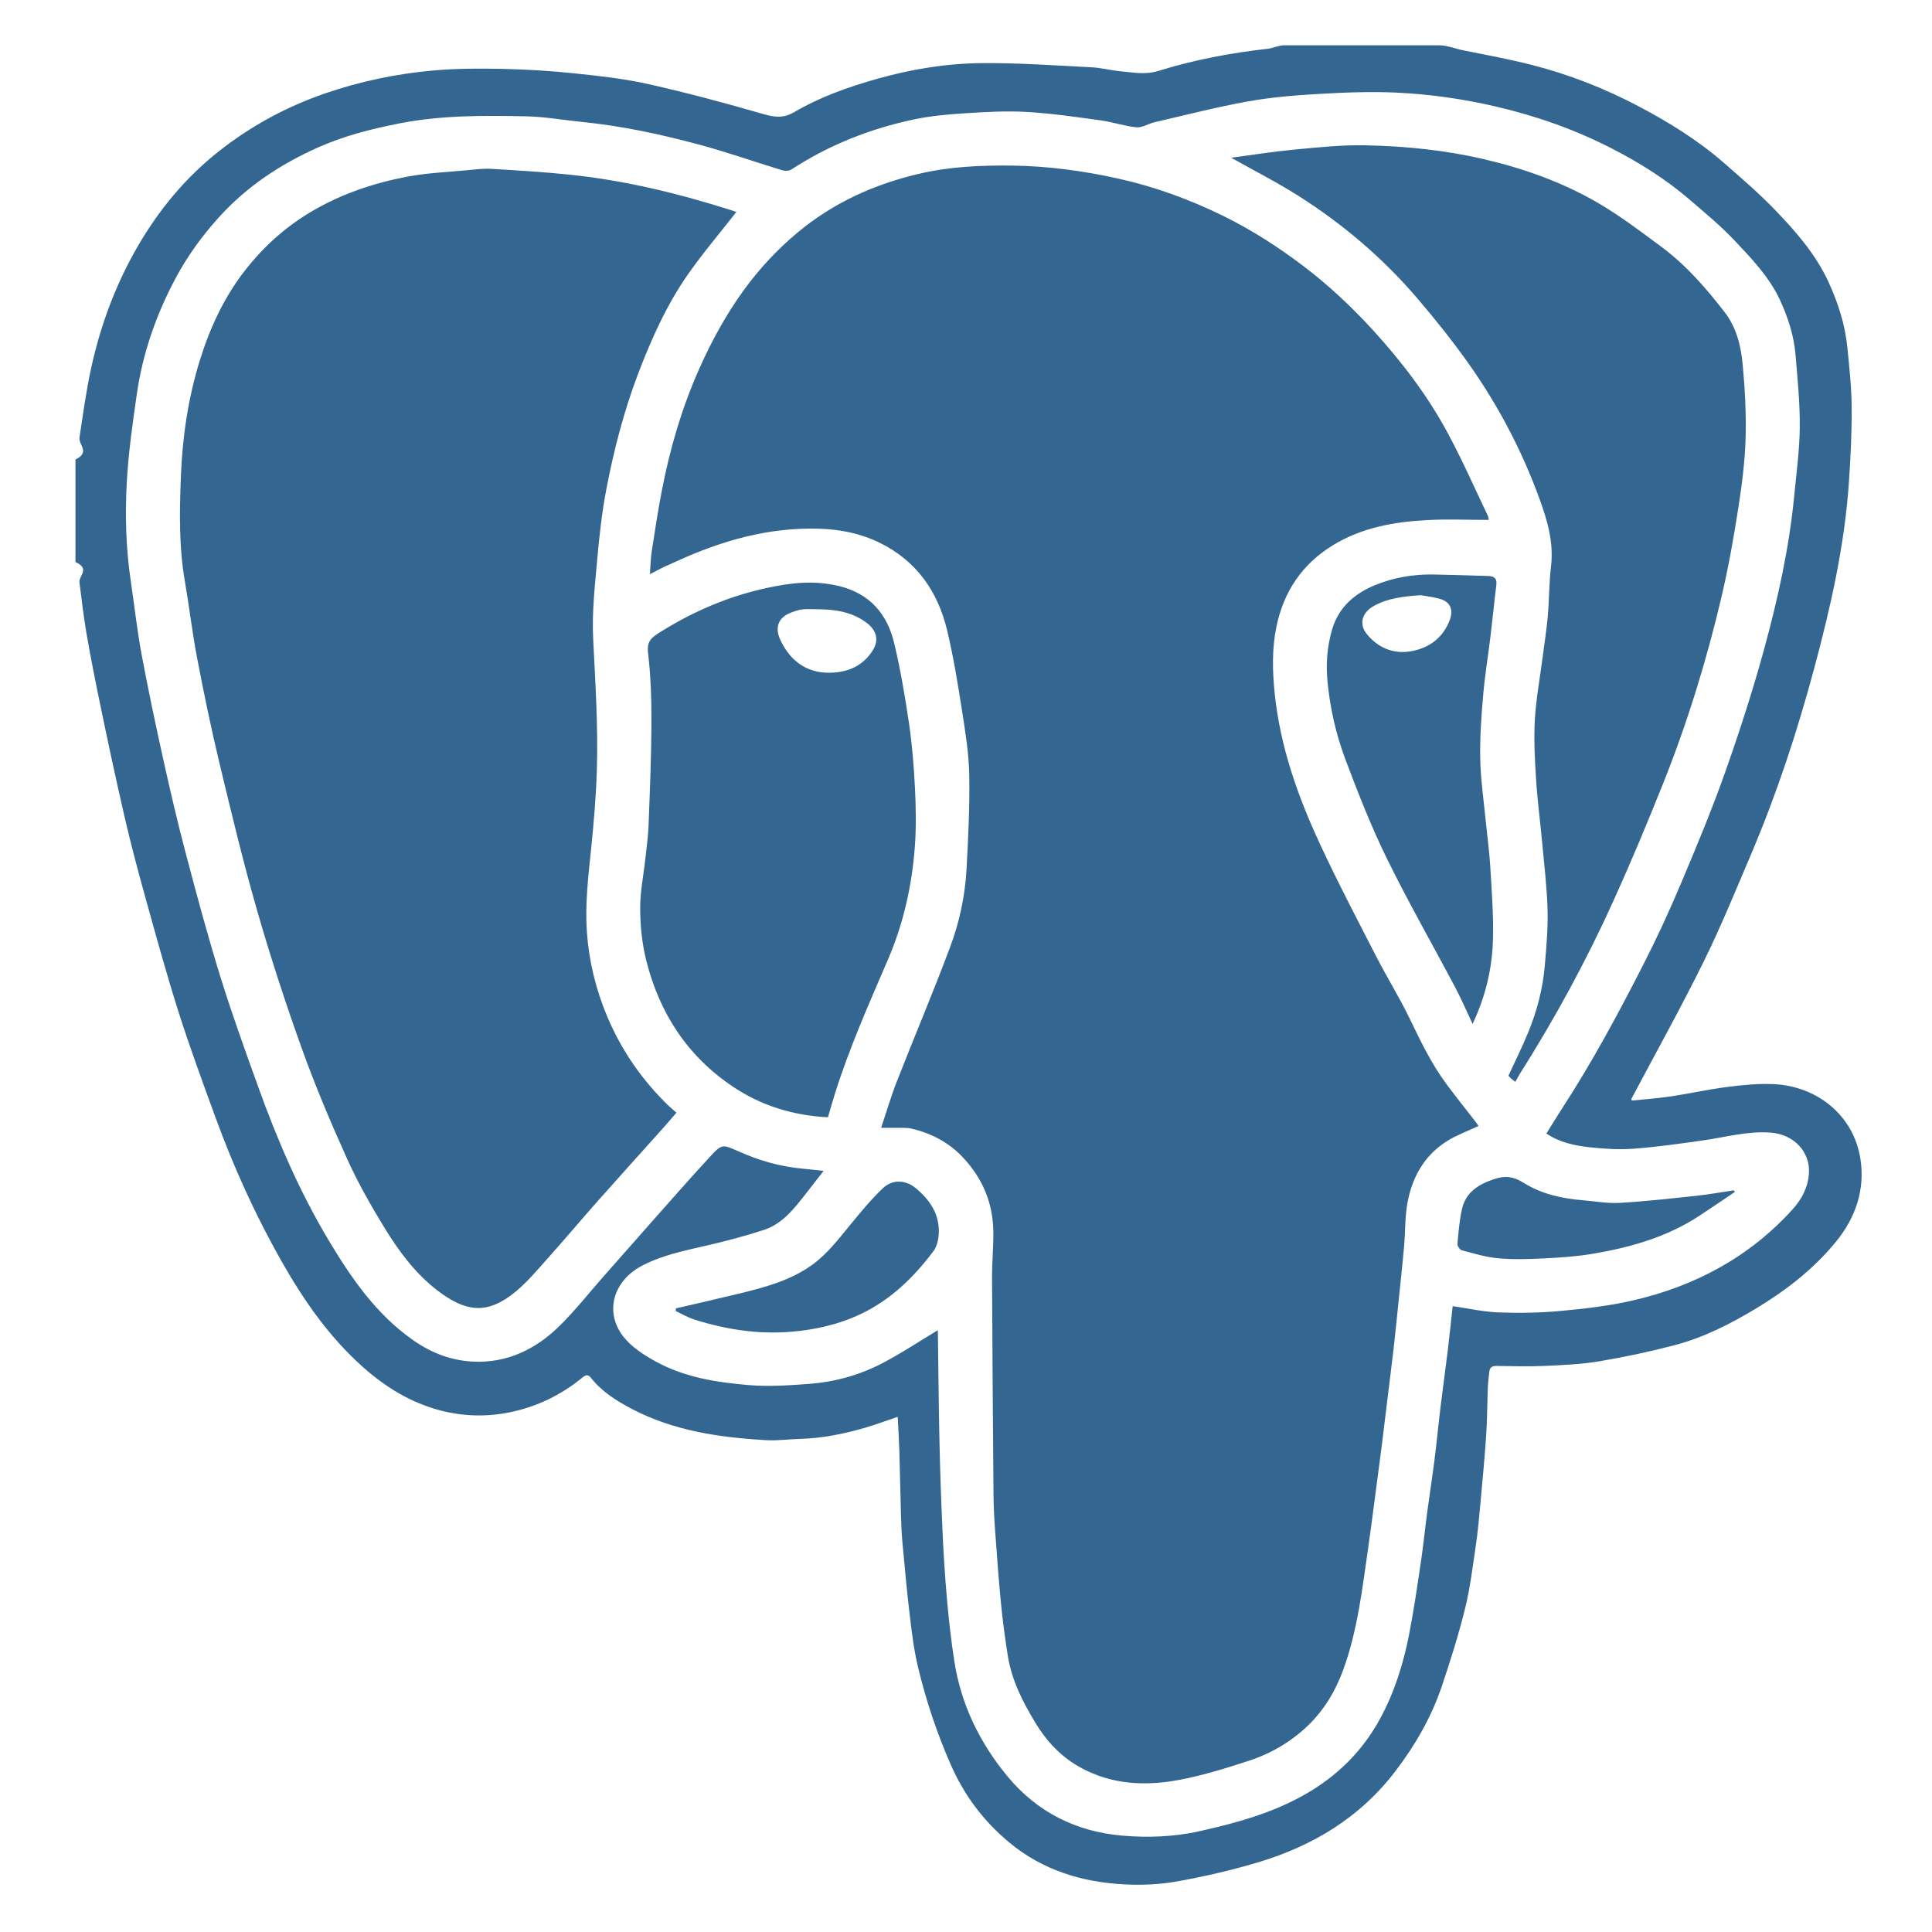
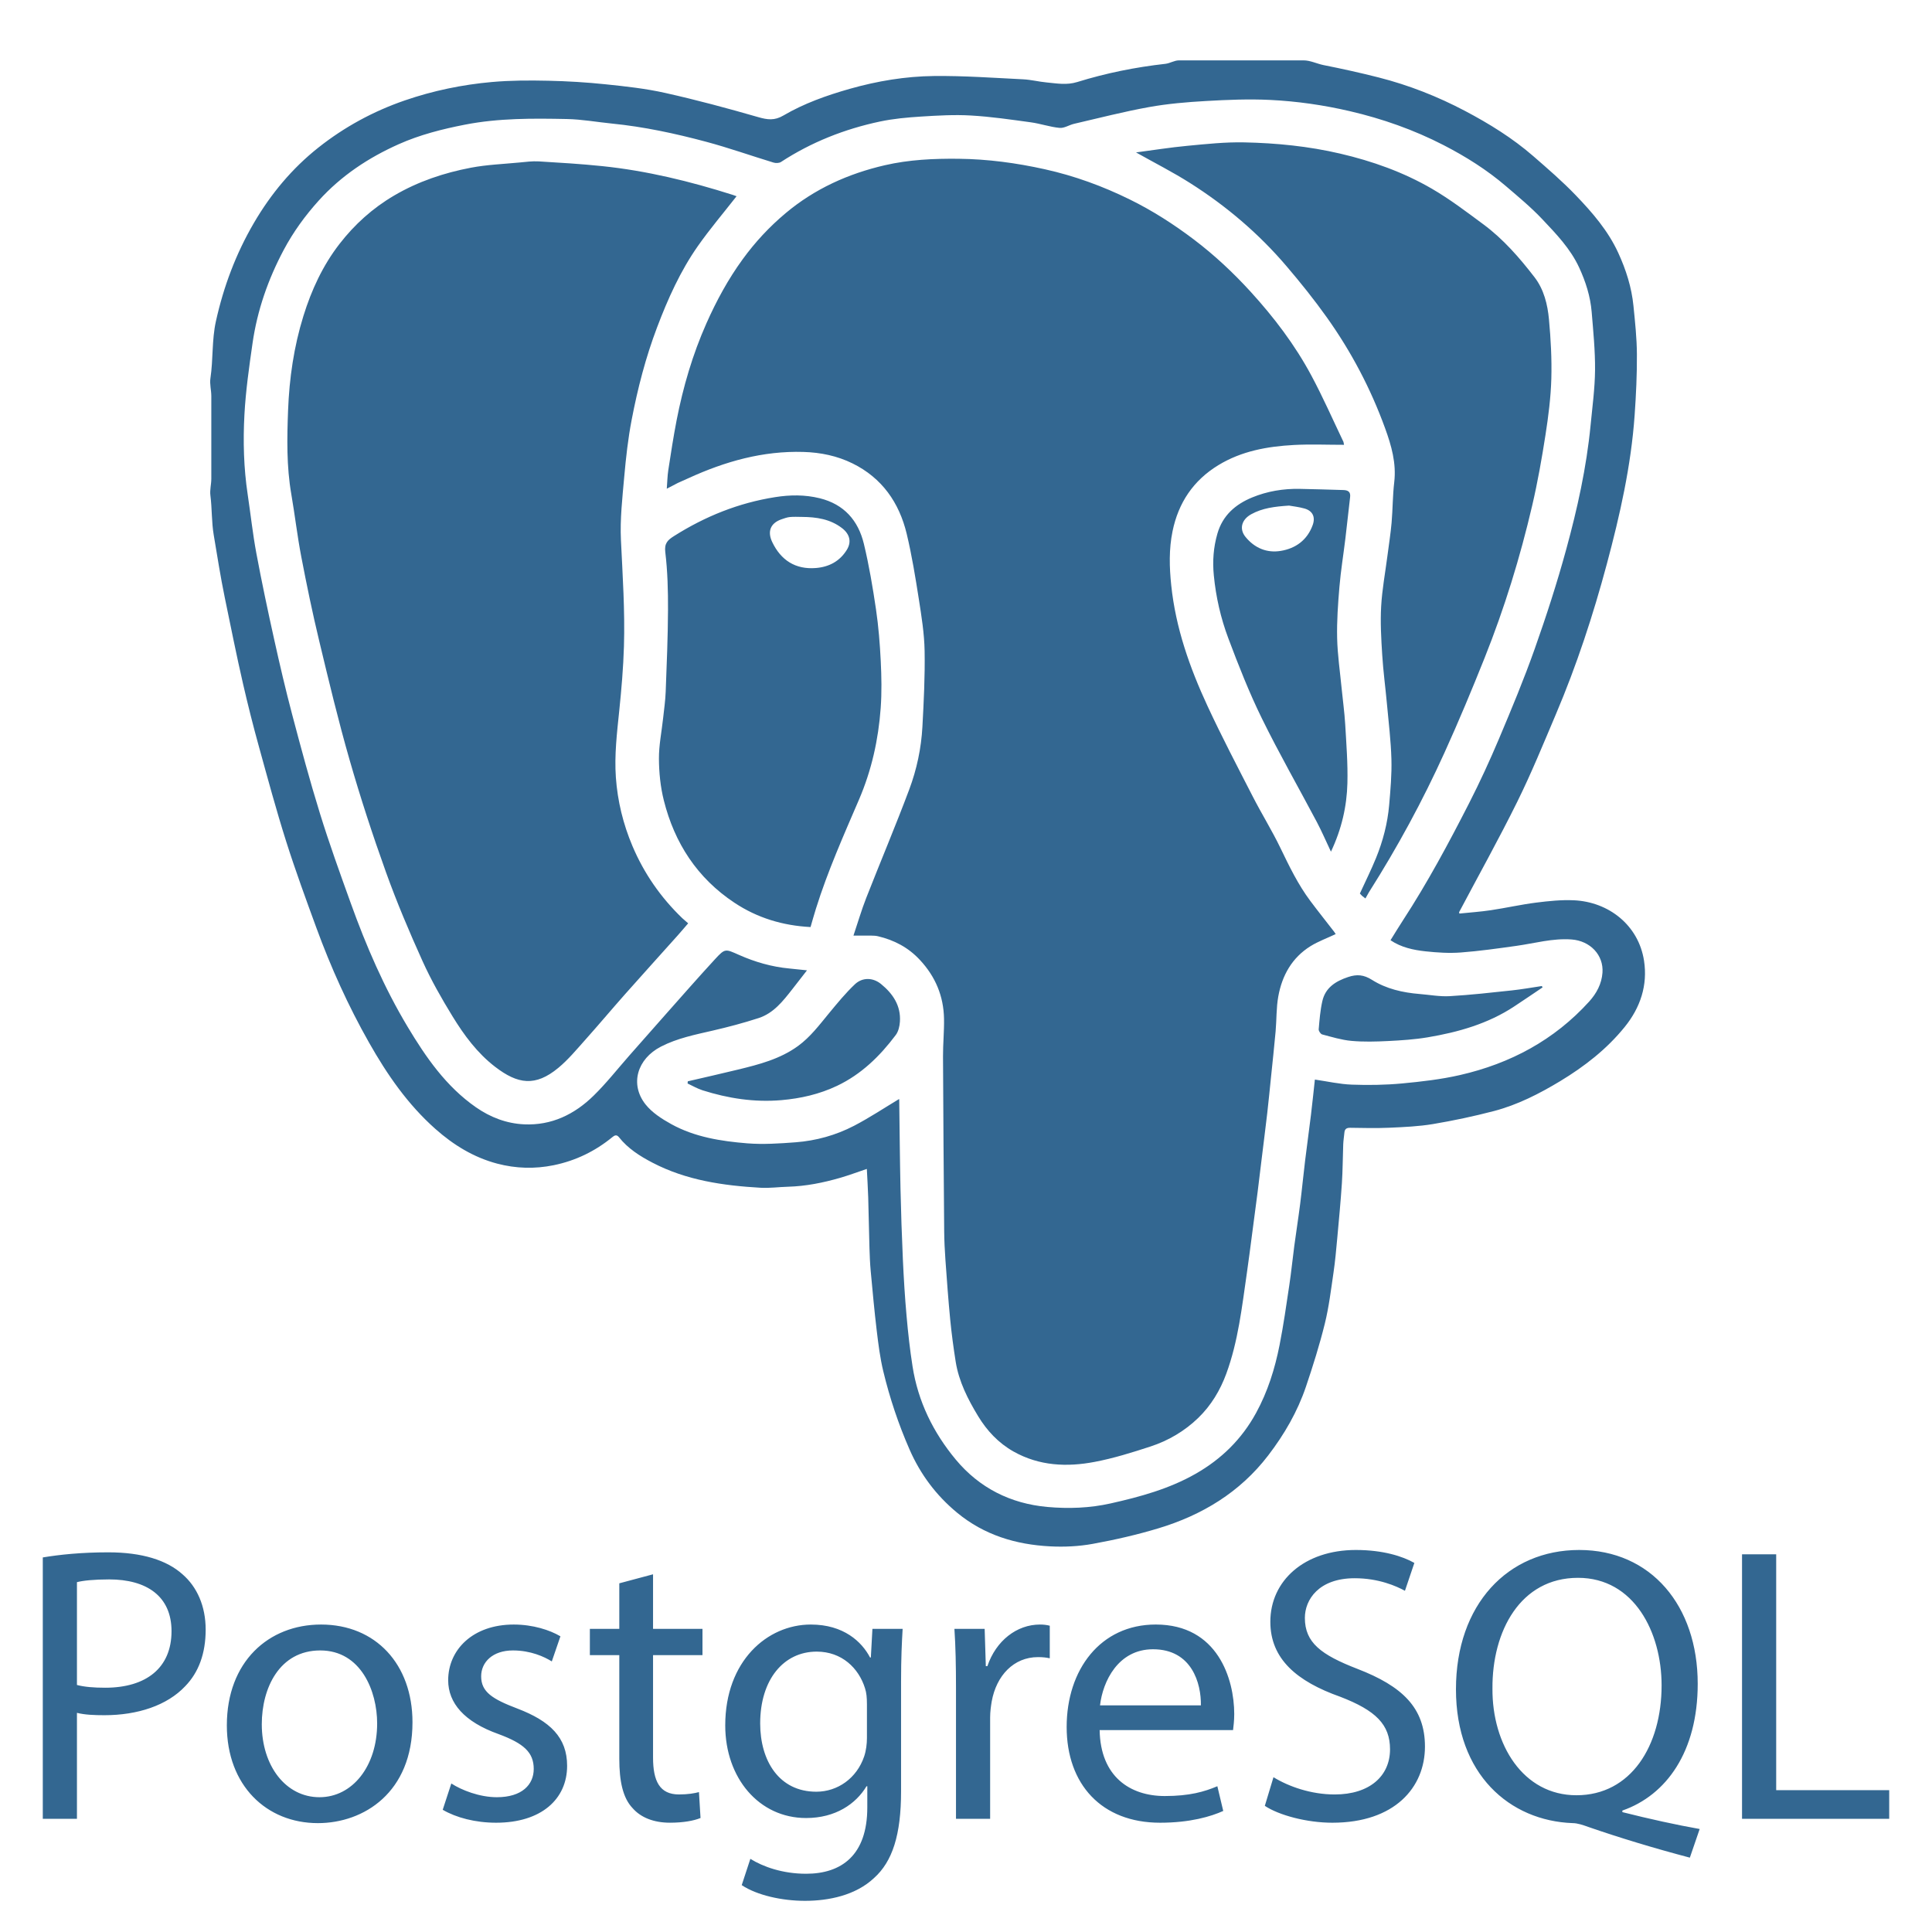
- <svg xmlns="http://www.w3.org/2000/svg" width="40" height="40" viewBox="0 0 128 128">
-   <path fill-rule="evenodd" clip-rule="evenodd" fill="#336791" d="M123.258 76.784c-.45-2.918-2.901-4.829-5.752-4.958-1.032-.047-2.08.061-3.109.192-1.243.158-2.471.438-3.711.623-.857.128-1.726.187-2.582.275l-.021-.111c1.598-3.018 3.263-6.003 4.775-9.064 1.159-2.348 2.151-4.781 3.176-7.194 1.696-3.998 3.051-8.12 4.173-12.309 1.075-4.011 1.995-8.066 2.284-12.227.116-1.662.196-3.331.187-4.995-.008-1.327-.151-2.656-.284-3.979-.15-1.516-.608-2.953-1.242-4.336-.836-1.822-2.132-3.317-3.496-4.737-1.092-1.137-2.293-2.173-3.484-3.208-1.698-1.477-3.607-2.656-5.59-3.703-2.253-1.19-4.621-2.121-7.09-2.75-1.493-.381-3.02-.664-4.532-.966-.544-.11-1.089-.337-1.633-.337h-10.241c-.37 0-.737.191-1.11.233-2.452.273-4.875.735-7.228 1.464-.88.273-1.684.101-2.52.024-.641-.059-1.271-.231-1.912-.263-2.442-.122-4.887-.301-7.328-.275-2.339.024-4.654.409-6.918 1.052-1.895.538-3.749 1.195-5.447 2.191-.727.426-1.303.346-2.055.129-2.527-.729-5.072-1.414-7.639-1.989-1.6-.358-3.245-.536-4.879-.707-1.566-.163-3.144-.261-4.718-.294-1.538-.033-3.087-.032-4.618.104-2.439.217-4.832.713-7.158 1.513-2.583.888-4.951 2.175-7.086 3.865-2.167 1.715-3.905 3.809-5.303 6.2-1.473 2.523-2.483 5.224-3.111 8.061-.34 1.537-.555 3.117-.788 4.678-.073.486.732.972-.268 1.456v6.794c1 .452.208.903.266 1.356.139 1.089.262 2.187.446 3.268.291 1.711.636 3.417.988 5.117.491 2.375 1.002 4.748 1.546 7.111.396 1.72.847 3.43 1.319 5.131.721 2.598 1.431 5.201 2.246 7.77.757 2.387 1.624 4.74 2.484 7.093 1.191 3.255 2.617 6.405 4.327 9.424 1.479 2.614 3.169 5.062 5.436 7.076 1.494 1.327 3.157 2.347 5.093 2.857 1.521.4 3.067.448 4.624.129 1.805-.37 3.403-1.147 4.824-2.311.163-.134.342-.236.535.01.735.931 1.719 1.552 2.748 2.089 2.777 1.448 5.803 1.882 8.877 2.059.744.043 1.496-.064 2.246-.085 1.461-.04 2.881-.325 4.278-.729.732-.212 1.447-.481 2.192-.732.039.793.089 1.557.112 2.321l.104 4.166c.019.634.044 1.27.103 1.901.151 1.627.299 3.255.493 4.877.135 1.118.275 2.245.538 3.336.529 2.203 1.246 4.348 2.158 6.428.895 2.041 2.182 3.764 3.9 5.185 2.22 1.836 4.822 2.619 7.632 2.764 1.162.061 2.357.004 3.501-.204 1.813-.329 3.622-.743 5.387-1.275 3.591-1.084 6.695-2.956 9.014-5.981 1.32-1.724 2.404-3.589 3.1-5.648.574-1.701 1.115-3.419 1.545-5.16.34-1.372.508-2.787.715-4.188.137-.927.219-1.863.305-2.797.14-1.517.283-3.033.384-4.553.07-1.058.067-2.121.109-3.181.013-.323.065-.644.095-.966.028-.298.178-.401.482-.396 1.071.016 2.144.044 3.212-.004 1.197-.054 2.405-.105 3.583-.303 1.677-.281 3.346-.636 4.99-1.067 1.943-.508 3.725-1.418 5.44-2.455 1.998-1.207 3.819-2.623 5.297-4.447 1.285-1.591 1.894-3.43 1.584-5.438zm-3.412.982c-.066.915-.485 1.699-1.093 2.369-2.869 3.163-6.468 5.082-10.585 6.027-1.564.358-3.178.544-4.779.692-1.363.126-2.746.147-4.114.097-1.006-.038-2.004-.268-3.032-.416-.103.94-.201 1.919-.32 2.896l-.479 3.745c-.145 1.187-.258 2.378-.407 3.564-.146 1.151-.328 2.298-.481 3.449-.143 1.072-.248 2.149-.407 3.219-.245 1.64-.479 3.284-.799 4.911-.384 1.945-.973 3.829-1.934 5.583-1.172 2.141-2.834 3.772-4.949 4.98-2.18 1.246-4.563 1.894-6.979 2.436-1.71.384-3.472.447-5.204.291-3.004-.272-5.568-1.557-7.506-3.886-1.85-2.223-3.102-4.771-3.55-7.655-.214-1.371-.368-2.754-.491-4.136-.136-1.537-.229-3.079-.299-4.62-.089-1.957-.154-3.914-.197-5.871-.053-2.406-.07-4.812-.104-7.218l-.006-.092c-1.224.734-2.427 1.538-3.703 2.2-1.494.776-3.117 1.226-4.798 1.353-1.318.1-2.653.191-3.965.086-2.151-.173-4.3-.51-6.226-1.569-.781-.43-1.596-.953-2.134-1.64-1.29-1.646-.672-3.726 1.273-4.727 1.344-.693 2.811-.982 4.268-1.319 1.266-.293 2.526-.626 3.761-1.029 1.222-.4 1.993-1.391 2.754-2.363l1.206-1.551c-.503-.053-.977-.107-1.451-.151-1.439-.136-2.812-.532-4.125-1.114-1.124-.497-1.141-.551-1.965.343-1.376 1.494-2.714 3.023-4.062 4.542-.992 1.117-1.978 2.241-2.965 3.361-.978 1.108-1.894 2.279-2.947 3.31-1.564 1.531-3.449 2.452-5.698 2.348-1.443-.066-2.764-.572-3.952-1.399-2.452-1.708-4.104-4.097-5.608-6.606-1.927-3.215-3.406-6.64-4.672-10.159-.876-2.432-1.756-4.866-2.521-7.333-.831-2.681-1.56-5.396-2.277-8.11-.542-2.048-1.023-4.113-1.482-6.182-.521-2.353-1.022-4.71-1.464-7.079-.298-1.599-.471-3.221-.712-4.831-.325-2.17-.385-4.36-.267-6.539.105-1.963.387-3.921.667-5.871.388-2.698 1.277-5.244 2.556-7.648.783-1.473 1.755-2.812 2.879-4.056 1.845-2.042 4.078-3.518 6.562-4.626 1.736-.774 3.57-1.24 5.439-1.604 2.774-.54 5.573-.519 8.373-.461 1.224.025 2.443.248 3.666.369 2.633.262 5.214.816 7.762 1.5 1.857.498 3.676 1.143 5.518 1.703.185.056.456.051.607-.048 2.496-1.629 5.224-2.704 8.125-3.319 1.101-.233 2.237-.335 3.363-.407 1.369-.087 2.749-.167 4.115-.088 1.642.094 3.276.336 4.908.56.792.108 1.565.383 2.359.458.38.036.783-.242 1.185-.335 2.049-.473 4.089-1 6.156-1.374 1.539-.278 3.111-.409 4.676-.499 1.745-.1 3.503-.173 5.247-.089 2.205.106 4.394.42 6.555.923 2.677.623 5.245 1.528 7.686 2.784 1.824.938 3.558 2.026 5.119 3.364 1.023.878 2.07 1.745 2.994 2.723 1.14 1.206 2.303 2.413 3.018 3.958.538 1.165.922 2.371 1.028 3.647.132 1.586.292 3.178.277 4.766-.014 1.519-.221 3.037-.368 4.552-.334 3.454-1.085 6.833-1.997 10.167-.754 2.754-1.635 5.478-2.589 8.17-.879 2.481-1.893 4.917-2.918 7.343-.757 1.794-1.572 3.569-2.458 5.303-1.677 3.286-3.421 6.538-5.438 9.633-.348.535-.678 1.083-1.018 1.629.88.594 1.877.803 2.881.911.955.104 1.929.166 2.883.095 1.527-.113 3.049-.331 4.567-.544 1.504-.21 2.978-.638 4.522-.525 1.542.112 2.645 1.284 2.54 2.729zM97.833 74.413c-.655-.846-1.323-1.682-1.964-2.538-1.006-1.344-1.729-2.845-2.455-4.353-.688-1.429-1.532-2.782-2.257-4.195-1.265-2.465-2.553-4.922-3.718-7.435-1.465-3.157-2.62-6.426-2.984-9.923-.154-1.48-.193-2.958.106-4.424.479-2.341 1.702-4.172 3.758-5.428 1.907-1.165 4.032-1.541 6.209-1.659 1.351-.073 2.708-.013 4.11-.013l-.047-.237c-.872-1.823-1.687-3.677-2.641-5.457-1.346-2.512-3.068-4.777-4.986-6.877-1.421-1.555-2.96-2.998-4.646-4.273-1.658-1.255-3.405-2.376-5.269-3.293-2.223-1.093-4.538-1.938-6.967-2.477-2.334-.518-4.683-.835-7.077-.861-2.042-.022-4.071.07-6.06.531-3.002.695-5.748 1.931-8.137 3.933-1.334 1.118-2.498 2.373-3.517 3.77-1.196 1.643-2.161 3.417-2.986 5.277-1.132 2.552-1.909 5.208-2.44 7.938-.266 1.361-.474 2.734-.686 4.106-.074.48-.08.971-.123 1.521.369-.192.635-.34.907-.472l.885-.397c2.993-1.369 6.094-2.25 9.427-2.149 1.416.043 2.771.323 4.03.943 2.415 1.191 3.828 3.216 4.442 5.779.424 1.769.714 3.573.996 5.372.221 1.405.447 2.825.473 4.242.037 2.071-.068 4.146-.181 6.216-.096 1.764-.464 3.5-1.08 5.146-1.12 2.993-2.368 5.937-3.534 8.913-.385.983-.681 2.001-1.045 3.082.562 0 1.018-.004 1.474.002.178.003.36.008.532.049 1.34.316 2.502.923 3.455 1.954 1.271 1.372 1.938 2.973 1.972 4.826.019 1.027-.089 2.057-.084 3.084.021 4.786.057 9.572.097 14.357.007.782.046 1.565.102 2.346.117 1.635.235 3.271.395 4.902.112 1.157.268 2.312.451 3.461.259 1.628 1 3.077 1.841 4.462.724 1.191 1.665 2.203 2.905 2.901 2.107 1.186 4.376 1.285 6.663.848 1.545-.295 3.062-.769 4.562-1.258 1.479-.481 2.815-1.269 3.937-2.354 1.051-1.019 1.797-2.261 2.3-3.632.976-2.659 1.28-5.459 1.684-8.237.151-1.04.282-2.083.42-3.125.157-1.186.316-2.371.468-3.556.112-.883.214-1.768.322-2.651.154-1.268.317-2.535.464-3.804.113-.981.209-1.966.309-2.949.129-1.256.268-2.512.379-3.77.086-.955.051-1.927.22-2.864.311-1.718 1.123-3.18 2.646-4.125.637-.395 1.356-.655 2.063-.989l-.12-.186zM40.236 67.361c-.761-1.802-1.218-3.68-1.354-5.622-.128-1.825.089-3.643.276-5.46.182-1.76.333-3.528.386-5.296.088-2.906-.108-5.808-.247-8.712-.084-1.729.117-3.479.271-5.212.139-1.561.312-3.126.607-4.664.495-2.581 1.152-5.125 2.086-7.591.887-2.338 1.906-4.615 3.345-6.665.986-1.406 2.105-2.72 3.18-4.094l-.319-.113c-3.498-1.111-7.053-1.979-10.709-2.358-1.729-.179-3.464-.284-5.198-.387-.532-.032-1.072.04-1.606.091-1.322.126-2.66.176-3.961.424-2.214.421-4.338 1.129-6.305 2.282-1.766 1.035-3.249 2.373-4.491 3.978-1.372 1.772-2.295 3.776-2.958 5.913-.783 2.521-1.156 5.115-1.257 7.733-.088 2.295-.132 4.603.264 6.889.295 1.702.492 3.422.817 5.117.443 2.311.918 4.617 1.467 6.904.785 3.274 1.569 6.553 2.499 9.787.89 3.099 1.894 6.17 2.982 9.204.89 2.476 1.919 4.906 3.003 7.304.706 1.562 1.561 3.065 2.457 4.528.953 1.553 2.037 3.027 3.508 4.154 1.856 1.423 3.293 1.644 5.179.083.808-.669 1.491-1.495 2.194-2.282 1.117-1.25 2.195-2.534 3.307-3.788 1.416-1.598 2.85-3.179 4.273-4.769.301-.336.59-.682.883-1.022l-.484-.425c-1.769-1.699-3.139-3.669-4.095-5.931zM93.924 19.792c1.156 1.356 2.275 2.752 3.309 4.204 2 2.809 3.598 5.842 4.775 9.087.521 1.43.937 2.874.751 4.439-.129 1.096-.118 2.208-.215 3.31-.081.917-.226 1.829-.345 2.743-.178 1.378-.436 2.752-.513 4.136-.073 1.317.003 2.648.086 3.968.084 1.341.265 2.676.388 4.015.139 1.518.326 3.036.369 4.557.035 1.249-.076 2.506-.185 3.753-.13 1.502-.511 2.956-1.079 4.351-.399.982-.876 1.934-1.327 2.917l.181.192.275.213.277-.496c2.339-3.688 4.42-7.518 6.222-11.493 1.159-2.56 2.245-5.156 3.287-7.766 1.624-4.064 2.909-8.242 3.903-12.503.446-1.913.787-3.855 1.09-5.797.236-1.518.433-3.054.477-4.586.047-1.625-.043-3.263-.193-4.884-.112-1.224-.414-2.456-1.181-3.451-1.233-1.602-2.564-3.134-4.201-4.346-1.378-1.021-2.751-2.068-4.23-2.927-2.345-1.36-4.883-2.266-7.535-2.883-2.588-.603-5.21-.863-7.849-.918-1.556-.033-3.119.134-4.672.28-1.407.132-2.805.357-4.222.543 1.52.855 3.019 1.615 4.433 2.511 2.973 1.883 5.637 4.149 7.924 6.831zM55.299 72.514c.961-3.073 2.27-6.007 3.538-8.959 1.028-2.394 1.59-4.916 1.777-7.506.093-1.277.067-2.57.004-3.851-.071-1.423-.185-2.85-.392-4.259-.266-1.801-.569-3.603-.995-5.371-.462-1.913-1.627-3.245-3.623-3.736-1.216-.299-2.424-.287-3.653-.093-3.002.473-5.75 1.579-8.31 3.199-.515.326-.798.589-.709 1.328.188 1.565.229 3.155.222 4.735-.01 2.236-.105 4.472-.19 6.707-.028.728-.133 1.452-.211 2.177-.12 1.11-.351 2.219-.344 3.327.007 1.142.124 2.311.401 3.417.88 3.507 2.744 6.377 5.799 8.402 1.879 1.245 3.958 1.873 6.24 1.992.155-.524.293-1.019.446-1.509zm-3.586-30.087c-.402-.844-.172-1.543.76-1.867.227-.08.461-.165.697-.188.324-.032.654-.008.982-.008 1.182.006 2.319.171 3.295.923.626.482.794 1.122.389 1.779-.575.932-1.452 1.4-2.529 1.49-1.697.141-2.888-.65-3.594-2.129zM98.753 42.119c.136-1.124.245-2.251.384-3.375.056-.452-.182-.574-.561-.585-1.192-.033-2.384-.075-3.576-.097-1.344-.024-2.652.192-3.896.703-1.38.568-2.431 1.478-2.86 2.98-.32 1.12-.406 2.239-.293 3.41.172 1.785.568 3.517 1.193 5.176.834 2.221 1.707 4.441 2.75 6.569 1.413 2.881 3.012 5.67 4.513 8.507.401.757.738 1.547 1.156 2.431.875-1.853 1.302-3.708 1.351-5.622.041-1.61-.088-3.227-.182-4.838-.059-.986-.198-1.966-.294-2.95-.134-1.371-.337-2.741-.368-4.115-.031-1.397.068-2.802.188-4.197.113-1.338.334-2.665.495-3.997zm-2.689-1.082c-.443 1.223-1.39 1.913-2.618 2.116-1.145.188-2.148-.235-2.894-1.148-.531-.65-.328-1.42.468-1.859.914-.506 1.919-.634 3.104-.711.322.059.807.108 1.268.24.669.189.916.692.672 1.362zM60.642 78.697c-.655-.535-1.521-.566-2.144.021-.773.73-1.453 1.565-2.133 2.388-.785.951-1.521 1.94-2.534 2.677-1.474 1.071-3.192 1.515-4.919 1.935-1.373.334-2.752.644-4.129.965l-.017.178c.409.189.805.425 1.231.56 2.1.665 4.236.996 6.455.808 1.602-.136 3.128-.485 4.574-1.171 1.99-.943 3.521-2.437 4.823-4.175.218-.29.317-.719.343-1.093.089-1.321-.582-2.303-1.55-3.093zM112.393 79.223c-1.69.181-3.382.373-5.077.47-.818.047-1.648-.109-2.474-.176-1.385-.112-2.737-.42-3.908-1.16-.678-.427-1.241-.475-1.961-.233-1.028.346-1.867.872-2.115 1.986-.169.753-.23 1.533-.298 2.304-.013.136.157.386.287.42.793.209 1.59.456 2.401.529.996.09 2.01.061 3.013.011 1.083-.054 2.173-.124 3.24-.304 2.515-.422 4.948-1.11 7.109-2.536.779-.515 1.551-1.041 2.325-1.562l-.064-.11c-.826.123-1.648.273-2.478.361z" />
+ <svg xmlns="http://www.w3.org/2000/svg" width="50" height="50" viewBox="0 0 128 128">
+   <path fill-rule="evenodd" clip-rule="evenodd" fill="#336791" d="M63.409 100.219c1.792 1.482 3.893 2.114 6.161 2.231.938.049 1.903.003 2.826-.165 1.464-.266 2.924-.6 4.348-1.029 2.9-.875 5.406-2.387 7.277-4.829 1.066-1.392 1.941-2.897 2.503-4.561.464-1.373.9-2.76 1.247-4.165.274-1.107.41-2.25.576-3.381.111-.748.178-1.504.247-2.259.112-1.225.229-2.448.31-3.676.057-.854.055-1.712.088-2.567.011-.261.053-.52.078-.779.021-.241.143-.324.389-.32.864.013 1.73.035 2.593-.004.967-.043 1.941-.085 2.893-.244 1.354-.227 2.701-.514 4.028-.86 1.568-.411 3.007-1.146 4.393-1.982 1.612-.975 3.084-2.118 4.275-3.591 1.039-1.282 1.531-2.768 1.28-4.389-.364-2.355-2.343-3.898-4.644-4.003-.834-.038-1.68.05-2.51.155-1.005.128-1.995.354-2.997.503-.692.104-1.393.15-2.083.222l-.019-.09c1.29-2.437 2.634-4.846 3.854-7.316.937-1.896 1.737-3.859 2.564-5.809 1.37-3.228 2.463-6.555 3.369-9.938.867-3.238 1.609-6.511 1.844-9.871.094-1.341.159-2.688.15-4.031-.006-1.072-.122-2.145-.229-3.213-.122-1.224-.492-2.384-1.004-3.5-.674-1.472-1.721-2.679-2.822-3.825-.881-.918-1.851-1.754-2.812-2.59-1.371-1.192-2.913-2.145-4.513-2.99-1.819-.96-3.73-1.712-5.724-2.22-1.206-.307-2.438-.578-3.658-.821-.436-.088-.876-.312-1.315-.312h-8.268c-.299 0-.595.196-.896.229-1.979.221-3.935.615-5.835 1.205-.71.219-1.358.091-2.033.028-.518-.048-1.027-.181-1.545-.207-1.971-.098-3.944-.24-5.916-.219-1.888.02-3.757.332-5.584.85-1.529.436-3.026.965-4.398 1.77-.586.344-1.052.279-1.659.105-2.041-.589-4.095-1.141-6.166-1.604-1.291-.289-2.62-.435-3.939-.571-1.265-.132-2.537-.21-3.809-.237-1.242-.027-2.492-.026-3.729.084-1.969.175-3.9.575-5.778 1.221-2.085.718-3.997 1.757-5.72 3.121-1.75 1.385-3.154 3.074-4.281 5.005-1.189 2.037-2.006 4.218-2.512 6.507-.275 1.241-.174 2.517-.363 3.777-.058.39.059.782.059 1.174v5.485c0 .364-.107.729-.061 1.095.113.879.074 1.765.223 2.638.234 1.382.445 2.759.729 4.131.397 1.917.776 3.832 1.216 5.74.32 1.389.667 2.77 1.048 4.143.58 2.098 1.146 4.199 1.803 6.272.611 1.927 1.307 3.826 2.002 5.726.962 2.628 2.11 5.171 3.49 7.607 1.195 2.111 2.558 4.088 4.388 5.713 1.207 1.072 2.548 1.895 4.109 2.307 1.228.322 2.478.361 3.733.104 1.457-.298 2.748-.926 3.895-1.865.132-.107.275-.19.432.008.594.752 1.388 1.254 2.219 1.687 2.242 1.17 4.685 1.521 7.166 1.663.602.034 1.208-.052 1.813-.068 1.181-.033 2.327-.263 3.454-.589.592-.171 1.169-.389 1.771-.591.031.641.071 1.257.091 1.874l.083 3.363c.016.512.036 1.024.083 1.534.122 1.314.241 2.628.398 3.938.108.903.222 1.812.434 2.694.428 1.778 1.006 3.509 1.742 5.188.721 1.646 1.76 3.037 3.148 4.184zm-3.591-16.768c-.071-1.579-.124-3.159-.159-4.739-.042-1.942-.056-3.885-.083-5.827l-.005-.074c-.987.593-1.96 1.241-2.989 1.776-1.207.627-2.517.99-3.874 1.093-1.063.08-2.142.153-3.2.069-1.736-.141-3.472-.412-5.026-1.268-.63-.347-1.288-.77-1.723-1.323-1.041-1.329-.542-3.008 1.028-3.816 1.085-.56 2.269-.793 3.445-1.065 1.021-.236 2.039-.505 3.036-.83.986-.323 1.608-1.123 2.223-1.908l.974-1.252-1.171-.122c-1.162-.108-2.271-.429-3.331-.899-.906-.401-.92-.445-1.586.277-1.11 1.205-2.19 2.44-3.279 3.666-.801.902-1.596 1.809-2.395 2.714-.788.895-1.528 1.84-2.379 2.672-1.262 1.236-2.784 1.979-4.6 1.895-1.165-.054-2.231-.462-3.191-1.129-1.979-1.378-3.312-3.308-4.527-5.333-1.555-2.596-2.75-5.361-3.771-8.201-.707-1.964-1.418-3.929-2.034-5.921-.671-2.165-1.26-4.355-1.839-6.547-.438-1.653-.826-3.32-1.196-4.99-.421-1.899-.825-3.803-1.182-5.715-.241-1.291-.38-2.601-.575-3.9-.263-1.753-.311-3.52-.215-5.279.085-1.585.312-3.165.538-4.739.313-2.178 1.031-4.233 2.063-6.174.633-1.189 1.416-2.27 2.323-3.274 1.49-1.649 3.293-2.84 5.299-3.735 1.401-.625 2.882-1 4.391-1.295 2.24-.436 4.5-.418 6.76-.372.988.021 1.973.2 2.96.299 2.126.211 4.209.659 6.266 1.21 1.5.402 2.969.924 4.455 1.376.148.045.367.041.49-.038 2.015-1.316 4.216-2.184 6.559-2.681.889-.188 1.807-.271 2.716-.329 1.104-.069 2.219-.135 3.321-.07 1.325.076 2.646.271 3.963.451.64.088 1.264.309 1.904.369.308.029.633-.194.957-.27 1.654-.383 3.301-.808 4.97-1.109 1.242-.224 2.512-.33 3.774-.402 1.41-.081 2.828-.14 4.236-.072 1.78.086 3.547.339 5.291.745 2.162.503 4.234 1.233 6.205 2.247 1.473.759 2.872 1.637 4.133 2.717.826.709 1.672 1.408 2.417 2.198.92.974 1.858 1.947 2.436 3.194.435.941.745 1.915.831 2.944.106 1.281.235 2.566.224 3.849-.011 1.226-.179 2.451-.297 3.675-.271 2.788-.876 5.516-1.613 8.208-.607 2.223-1.319 4.422-2.089 6.596-.709 2.003-1.528 3.969-2.355 5.928-.611 1.448-1.27 2.881-1.984 4.281-1.354 2.652-2.762 5.277-4.391 7.777-.281.431-.548.873-.822 1.314.711.479 1.516.648 2.326.736.771.083 1.557.134 2.327.076 1.233-.092 2.462-.268 3.688-.439 1.214-.17 2.403-.515 3.651-.424 1.244.091 2.136 1.037 2.051 2.203-.054.738-.393 1.371-.883 1.912-2.315 2.554-5.221 4.102-8.545 4.865-1.263.29-2.565.439-3.858.56-1.101.102-2.216.119-3.321.078-.812-.03-1.617-.216-2.447-.336-.084.759-.163 1.55-.259 2.338l-.387 3.023c-.117.958-.208 1.92-.329 2.878-.118.93-.265 1.855-.389 2.784-.115.865-.2 1.735-.33 2.599-.197 1.324-.386 2.651-.645 3.965-.31 1.57-.784 3.09-1.561 4.507-.946 1.729-2.287 3.046-3.995 4.021-1.76 1.005-3.685 1.528-5.634 1.966-1.382.311-2.803.361-4.202.234-2.425-.219-4.495-1.256-6.06-3.137-1.493-1.795-2.504-3.851-2.865-6.18-.174-1.107-.298-2.223-.396-3.339-.112-1.243-.186-2.487-.244-3.732zM62.544 67.497c.015.83-.071 1.66-.067 2.49.017 3.863.045 7.727.078 11.591.006.631.037 1.264.082 1.894.095 1.32.189 2.641.317 3.957.092.935.217 1.867.364 2.795.21 1.313.808 2.483 1.486 3.602.584.962 1.345 1.778 2.346 2.342 1.702.957 3.533 1.037 5.379.685 1.247-.237 2.473-.62 3.683-1.015 1.194-.389 2.273-1.024 3.178-1.901.849-.822 1.451-1.825 1.857-2.932.787-2.146 1.034-4.407 1.359-6.649.122-.84.228-1.682.339-2.523.127-.957.255-1.913.377-2.87.092-.714.174-1.427.261-2.14.125-1.024.256-2.047.375-3.071.091-.792.167-1.587.249-2.381.104-1.015.215-2.027.306-3.044.068-.77.04-1.555.177-2.312.251-1.387.907-2.567 2.137-3.331.514-.318 1.096-.528 1.666-.798l-.098-.149c-.527-.684-1.067-1.357-1.584-2.049-.812-1.086-1.396-2.297-1.983-3.514-.556-1.154-1.236-2.246-1.821-3.387-1.021-1.99-2.061-3.975-3.002-6.002-1.183-2.55-2.115-5.188-2.408-8.012-.125-1.194-.157-2.388.086-3.571.387-1.89 1.373-3.368 3.033-4.382 1.54-.94 3.255-1.244 5.012-1.339 1.09-.059 2.187-.011 3.318-.011l-.037-.191c-.704-1.472-1.361-2.969-2.132-4.405-1.086-2.028-2.478-3.856-4.026-5.553-1.146-1.255-2.389-2.419-3.75-3.45-1.338-1.013-2.748-1.918-4.253-2.657-1.794-.883-3.664-1.565-5.624-2-1.885-.418-3.78-.674-5.714-.695-1.648-.018-3.286.058-4.892.429-2.424.561-4.641 1.559-6.568 3.175-1.077.903-2.018 1.916-2.839 3.044-.967 1.325-1.745 2.759-2.411 4.26-.914 2.061-1.541 4.204-1.971 6.408-.214 1.1-.382 2.207-.553 3.314-.06.389-.064.784-.1 1.229l.732-.381.714-.32c2.417-1.105 4.92-1.816 7.61-1.735 1.144.034 2.236.261 3.254.762 1.95.962 3.09 2.597 3.586 4.665.342 1.428.577 2.884.805 4.337.178 1.134.361 2.28.381 3.424.029 1.672-.055 3.348-.146 5.019-.077 1.424-.374 2.825-.872 4.154-.904 2.416-1.912 4.793-2.853 7.195-.311.794-.55 1.615-.843 2.488l1.188.001c.144.003.291.007.43.04 1.081.255 2.02.745 2.789 1.577 1.028 1.104 1.566 2.396 1.593 3.893zM41.897 56.042c-.614-1.454-.983-2.971-1.094-4.538-.104-1.474.071-2.94.223-4.408.146-1.421.27-2.849.312-4.275.071-2.347-.087-4.688-.199-7.033-.067-1.396.095-2.809.219-4.208.112-1.26.252-2.523.491-3.765.399-2.084.93-4.138 1.685-6.129.715-1.888 1.539-3.725 2.699-5.38.797-1.136 1.699-2.195 2.566-3.305l-.258-.092c-2.823-.896-5.693-1.598-8.646-1.903-1.395-.145-2.796-.229-4.195-.313-.43-.025-.866.033-1.297.074-1.067.103-2.148.143-3.198.343-1.787.34-3.502.912-5.089 1.843-1.426.836-2.623 1.915-3.626 3.211-1.107 1.431-1.854 3.049-2.389 4.773-.632 2.035-.934 4.13-1.015 6.243-.071 1.853-.106 3.716.214 5.562.237 1.373.396 2.762.658 4.131.358 1.865.742 3.727 1.186 5.573.633 2.644 1.267 5.29 2.018 7.902.718 2.501 1.527 4.98 2.407 7.43.718 1.999 1.549 3.961 2.424 5.896.57 1.261 1.26 2.475 1.984 3.655.769 1.254 1.645 2.444 2.831 3.354 1.499 1.148 2.658 1.327 4.182.066.652-.539 1.203-1.207 1.771-1.842.901-1.008 1.771-2.046 2.669-3.059 1.143-1.289 2.3-2.565 3.449-3.85.243-.271.478-.551.714-.825l-.393-.343c-1.425-1.372-2.531-2.962-3.303-4.788zM85.238 17.639c.934 1.095 1.838 2.222 2.672 3.394 1.614 2.268 2.904 4.716 3.855 7.336.42 1.155.756 2.321.606 3.584-.104.885-.097 1.782-.174 2.672-.065.74-.183 1.476-.278 2.214-.144 1.112-.352 2.222-.414 3.339-.06 1.064.003 2.138.07 3.203.067 1.083.213 2.161.312 3.241.112 1.227.264 2.451.298 3.68.028 1.008-.062 2.021-.149 3.029-.105 1.213-.412 2.387-.87 3.512-.323.794-.708 1.562-1.071 2.356l.146.154.222.172.225-.4c1.888-2.977 3.568-6.068 5.021-9.277.938-2.066 1.812-4.162 2.654-6.27 1.311-3.281 2.35-6.653 3.151-10.094.36-1.544.636-3.112.88-4.68.191-1.226.349-2.466.385-3.703.037-1.312-.035-2.634-.156-3.942-.091-.988-.335-1.982-.953-2.787-.996-1.293-2.07-2.529-3.391-3.508-1.113-.823-2.223-1.67-3.416-2.362-1.893-1.099-3.942-1.829-6.083-2.327-2.091-.487-4.207-.697-6.337-.742-1.256-.027-2.518.108-3.771.227-1.136.106-2.265.288-3.408.438 1.227.69 2.438 1.304 3.578 2.027 2.4 1.52 4.552 3.349 6.396 5.514zM54.058 60.202c.775-2.48 1.832-4.85 2.855-7.232.831-1.933 1.284-3.968 1.435-6.06.075-1.031.055-2.075.004-3.109-.057-1.148-.148-2.301-.316-3.438-.215-1.454-.459-2.909-.803-4.336-.373-1.544-1.313-2.62-2.925-3.017-.981-.241-1.957-.231-2.95-.074-2.423.381-4.641 1.274-6.707 2.582-.416.263-.646.476-.573 1.071.152 1.264.185 2.548.179 3.823-.008 1.805-.085 3.61-.153 5.414-.022.587-.107 1.173-.171 1.758-.096.896-.283 1.791-.277 2.686.006.922.1 1.865.324 2.758.711 2.832 2.215 5.148 4.682 6.783 1.517 1.006 3.195 1.512 5.038 1.609.122-.423.235-.822.358-1.218zm-2.896-24.289c-.325-.681-.139-1.246.613-1.508.184-.063.372-.133.562-.151.263-.026.528-.007.793-.007.955.006 1.873.139 2.66.745.506.39.642.905.314 1.437-.465.753-1.172 1.131-2.042 1.203-1.369.113-2.33-.525-2.9-1.719zM89.137 35.664l.311-2.725c.045-.364-.146-.464-.452-.473-.963-.026-1.925-.061-2.888-.077-1.084-.02-2.141.154-3.145.566-1.114.459-1.962 1.193-2.309 2.406-.259.904-.328 1.807-.236 2.752.139 1.441.459 2.839.963 4.18.674 1.793 1.378 3.585 2.221 5.303 1.141 2.325 2.431 4.577 3.643 6.867.323.611.597 1.25.934 1.963.707-1.496 1.051-2.994 1.09-4.538.033-1.301-.07-2.605-.146-3.906-.047-.796-.16-1.588-.237-2.382-.107-1.106-.271-2.213-.297-3.322-.025-1.128.055-2.262.151-3.389.09-1.078.268-2.149.397-3.225zm-2.169-.874c-.358.987-1.122 1.545-2.114 1.708-.924.153-1.734-.188-2.336-.926-.429-.525-.265-1.146.378-1.502.738-.408 1.549-.511 2.506-.573.261.047.651.088 1.023.193.539.152.739.56.543 1.1zM58.37 65.193c-.528-.432-1.228-.457-1.73.017-.624.59-1.173 1.264-1.722 1.928-.633.768-1.229 1.566-2.045 2.161-1.189.865-2.578 1.223-3.972 1.562-1.108.27-2.222.521-3.333.779l-.014.144c.33.152.649.343.994.452 1.695.536 3.42.804 5.212.652 1.292-.111 2.524-.393 3.691-.946 1.607-.761 2.844-1.968 3.895-3.37.176-.234.256-.58.276-.882.071-1.066-.47-1.859-1.252-2.497zM89.315 64.731c-.831.279-1.507.704-1.708 1.603-.137.608-.187 1.237-.24 1.86-.01.11.127.312.231.34.64.169 1.284.368 1.938.427.805.073 1.623.05 2.433.01.874-.044 1.754-.101 2.616-.245 2.029-.342 3.994-.896 5.738-2.048.63-.415 1.252-.839 1.878-1.261l-.052-.089c-.667.099-1.332.22-2.002.291-1.364.146-2.729.3-4.098.379-.661.038-1.331-.089-1.997-.143-1.118-.091-2.21-.339-3.155-.937-.545-.344-1.001-.382-1.582-.187z" />
+   <path fill="#336791" d="M2.835 103.184c1.093-.182 2.522-.338 4.343-.338 2.235 0 3.874.52 4.914 1.456.962.832 1.534 2.106 1.534 3.667 0 1.586-.469 2.834-1.353 3.744-1.196 1.274-3.146 1.924-5.356 1.924-.676 0-1.3-.026-1.819-.156v7.021h-2.263v-17.318zm2.263 8.45c.494.13 1.118.182 1.872.182 2.729 0 4.394-1.326 4.394-3.744 0-2.314-1.638-3.432-4.134-3.432-.988 0-1.742.078-2.132.182v6.812zM27.328 114.104c0 4.654-3.225 6.683-6.267 6.683-3.406 0-6.032-2.496-6.032-6.475 0-4.212 2.756-6.682 6.24-6.682 3.615-.001 6.059 2.626 6.059 6.474zm-9.984.13c0 2.756 1.586 4.836 3.822 4.836 2.184 0 3.821-2.054 3.821-4.888 0-2.132-1.065-4.836-3.77-4.836s-3.873 2.496-3.873 4.888zM29.901 118.16c.676.442 1.872.91 3.016.91 1.664 0 2.444-.832 2.444-1.872 0-1.092-.649-1.69-2.34-2.314-2.262-.806-3.328-2.054-3.328-3.562 0-2.028 1.638-3.692 4.342-3.692 1.274 0 2.393.364 3.095.78l-.572 1.664c-.494-.312-1.404-.728-2.574-.728-1.352 0-2.106.78-2.106 1.716 0 1.04.755 1.508 2.393 2.132 2.184.832 3.302 1.924 3.302 3.796 0 2.21-1.716 3.77-4.706 3.77-1.378 0-2.652-.338-3.536-.858l.57-1.742zM43.266 104.301v3.614h3.275v1.742h-3.275v6.786c0 1.56.441 2.444 1.716 2.444.598 0 1.04-.078 1.326-.156l.104 1.716c-.441.182-1.144.312-2.027.312-1.066 0-1.925-.338-2.471-.962-.649-.676-.884-1.794-.884-3.276v-6.864h-1.95v-1.742h1.95v-3.016l2.236-.598zM59.802 107.916c-.053.91-.104 1.924-.104 3.458v7.306c0 2.886-.572 4.654-1.794 5.747-1.222 1.144-2.99 1.508-4.576 1.508-1.508 0-3.172-.364-4.187-1.04l.572-1.742c.832.52 2.132.988 3.692.988 2.34 0 4.056-1.222 4.056-4.394v-1.404h-.052c-.702 1.17-2.054 2.106-4.004 2.106-3.12 0-5.356-2.652-5.356-6.137 0-4.264 2.782-6.682 5.668-6.682 2.185 0 3.381 1.144 3.927 2.184h.052l.104-1.898h2.002zm-2.366 4.966c0-.39-.026-.728-.13-1.04-.416-1.326-1.534-2.418-3.198-2.418-2.185 0-3.744 1.846-3.744 4.758 0 2.47 1.248 4.524 3.718 4.524 1.404 0 2.678-.884 3.172-2.34.13-.39.183-.832.183-1.222v-2.262zM63.337 111.842c0-1.482-.026-2.756-.104-3.926h2.003l.077 2.47h.104c.572-1.69 1.95-2.756 3.484-2.756.26 0 .441.026.649.078v2.158c-.233-.052-.468-.078-.779-.078-1.612 0-2.757 1.222-3.068 2.938-.052.312-.104.676-.104 1.066v6.708h-2.262v-8.658zM72.854 114.624c.052 3.094 2.027 4.368 4.315 4.368 1.639 0 2.626-.286 3.484-.65l.39 1.638c-.806.364-2.184.78-4.186.78-3.874 0-6.188-2.548-6.188-6.344 0-3.796 2.236-6.787 5.902-6.787 4.108 0 5.2 3.614 5.2 5.928 0 .468-.052.832-.078 1.066h-8.839zm6.708-1.638c.025-1.456-.599-3.718-3.172-3.718-2.314 0-3.328 2.132-3.511 3.718h6.683zM84.371 117.744c1.014.624 2.496 1.144 4.056 1.144 2.314 0 3.666-1.222 3.666-2.99 0-1.638-.936-2.574-3.302-3.484-2.86-1.014-4.628-2.496-4.628-4.966 0-2.73 2.262-4.758 5.668-4.758 1.794 0 3.094.416 3.874.858l-.624 1.846c-.572-.312-1.742-.832-3.328-.832-2.392 0-3.302 1.43-3.302 2.626 0 1.638 1.065 2.444 3.484 3.38 2.964 1.145 4.472 2.574 4.472 5.148 0 2.704-2.002 5.044-6.136 5.044-1.69 0-3.536-.494-4.473-1.118l.573-1.898zM111.957 123.074c-2.366-.624-4.68-1.326-6.708-2.028-.364-.13-.728-.26-1.066-.26-4.16-.156-7.722-3.224-7.722-8.866 0-5.616 3.432-9.23 8.164-9.23 4.758 0 7.853 3.692 7.853 8.866 0 4.498-2.08 7.384-4.992 8.398v.104c1.742.442 3.64.858 5.122 1.118l-.651 1.898zm-1.872-11.414c0-3.51-1.819-7.125-5.538-7.125-3.822 0-5.694 3.536-5.668 7.333-.026 3.718 2.028 7.072 5.564 7.072 3.615 0 5.642-3.276 5.642-7.28zM115.414 102.976h2.263v15.626h7.488v1.898h-9.751v-17.524z" />
</svg>
